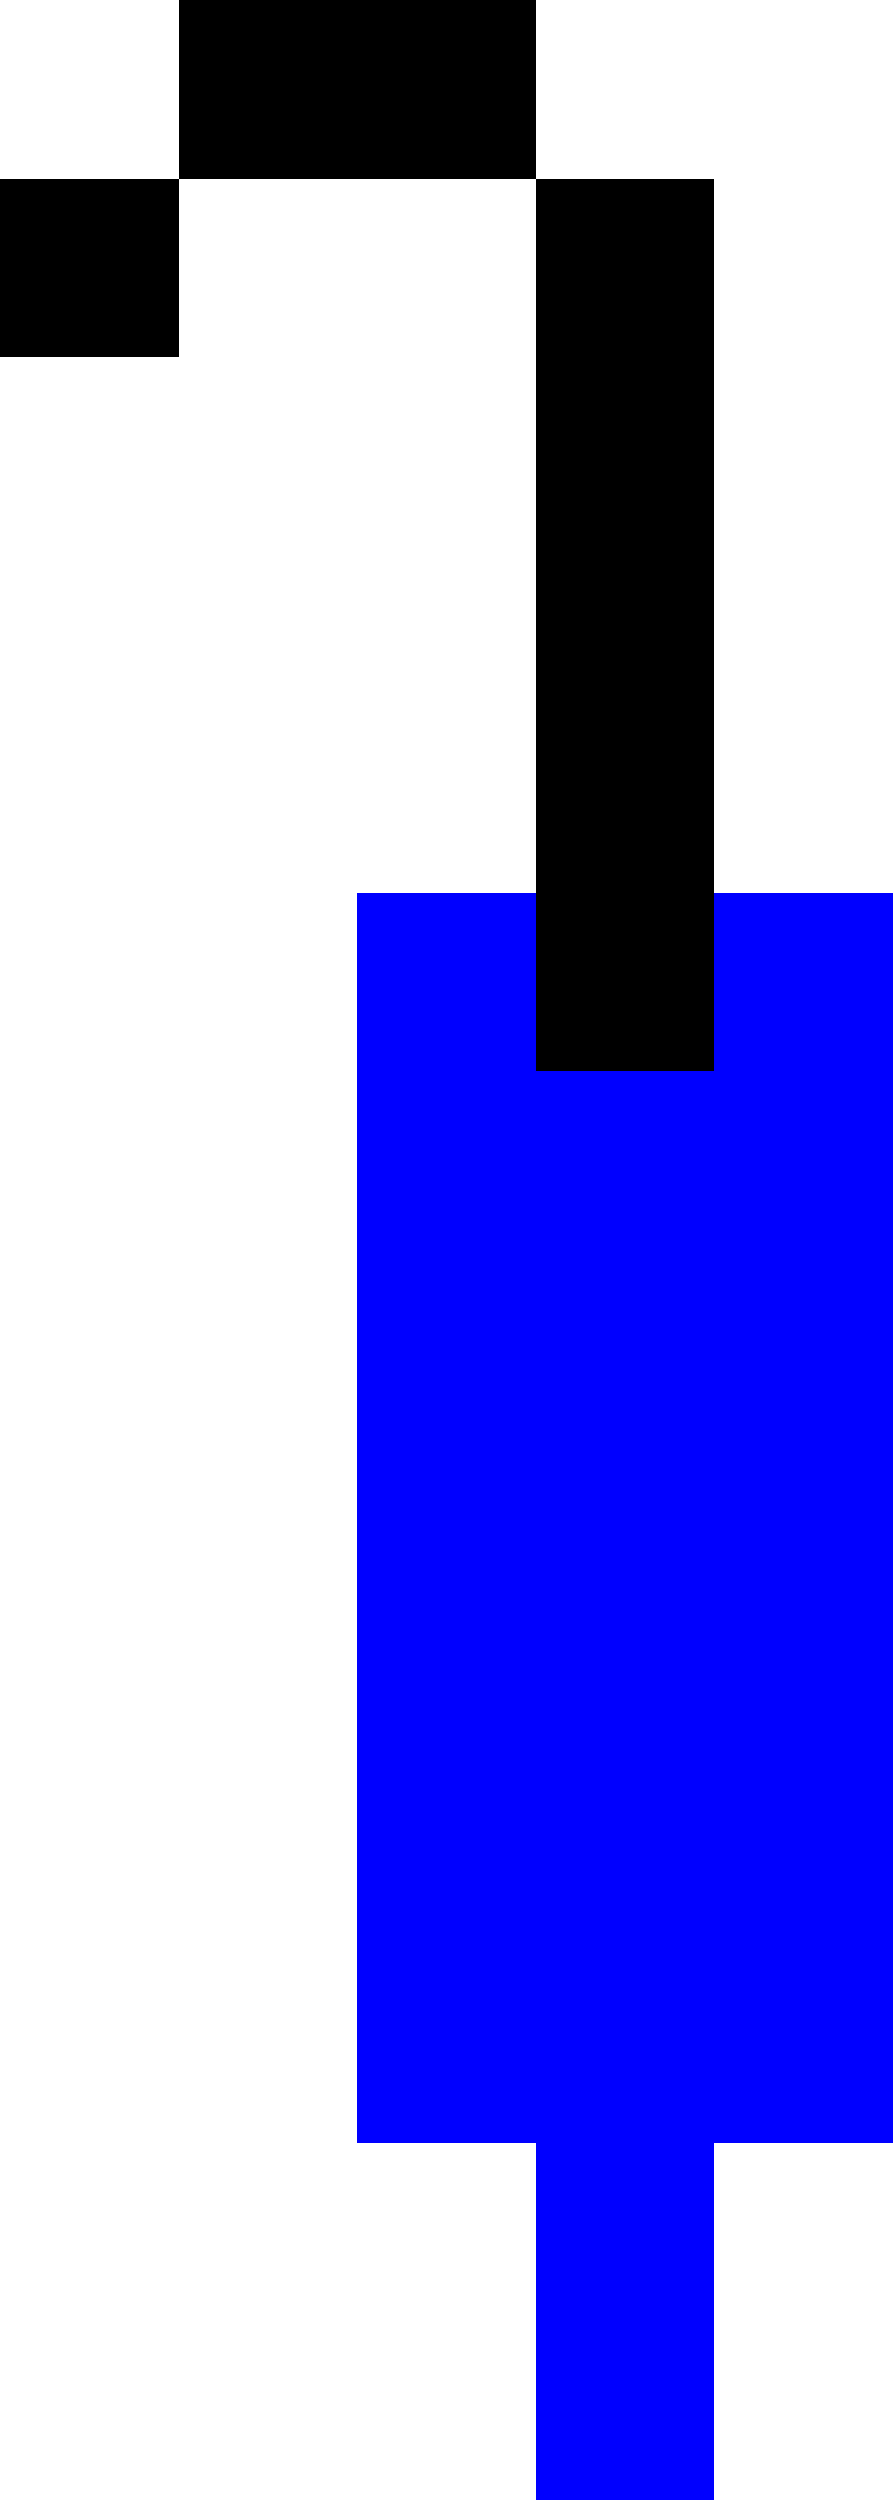
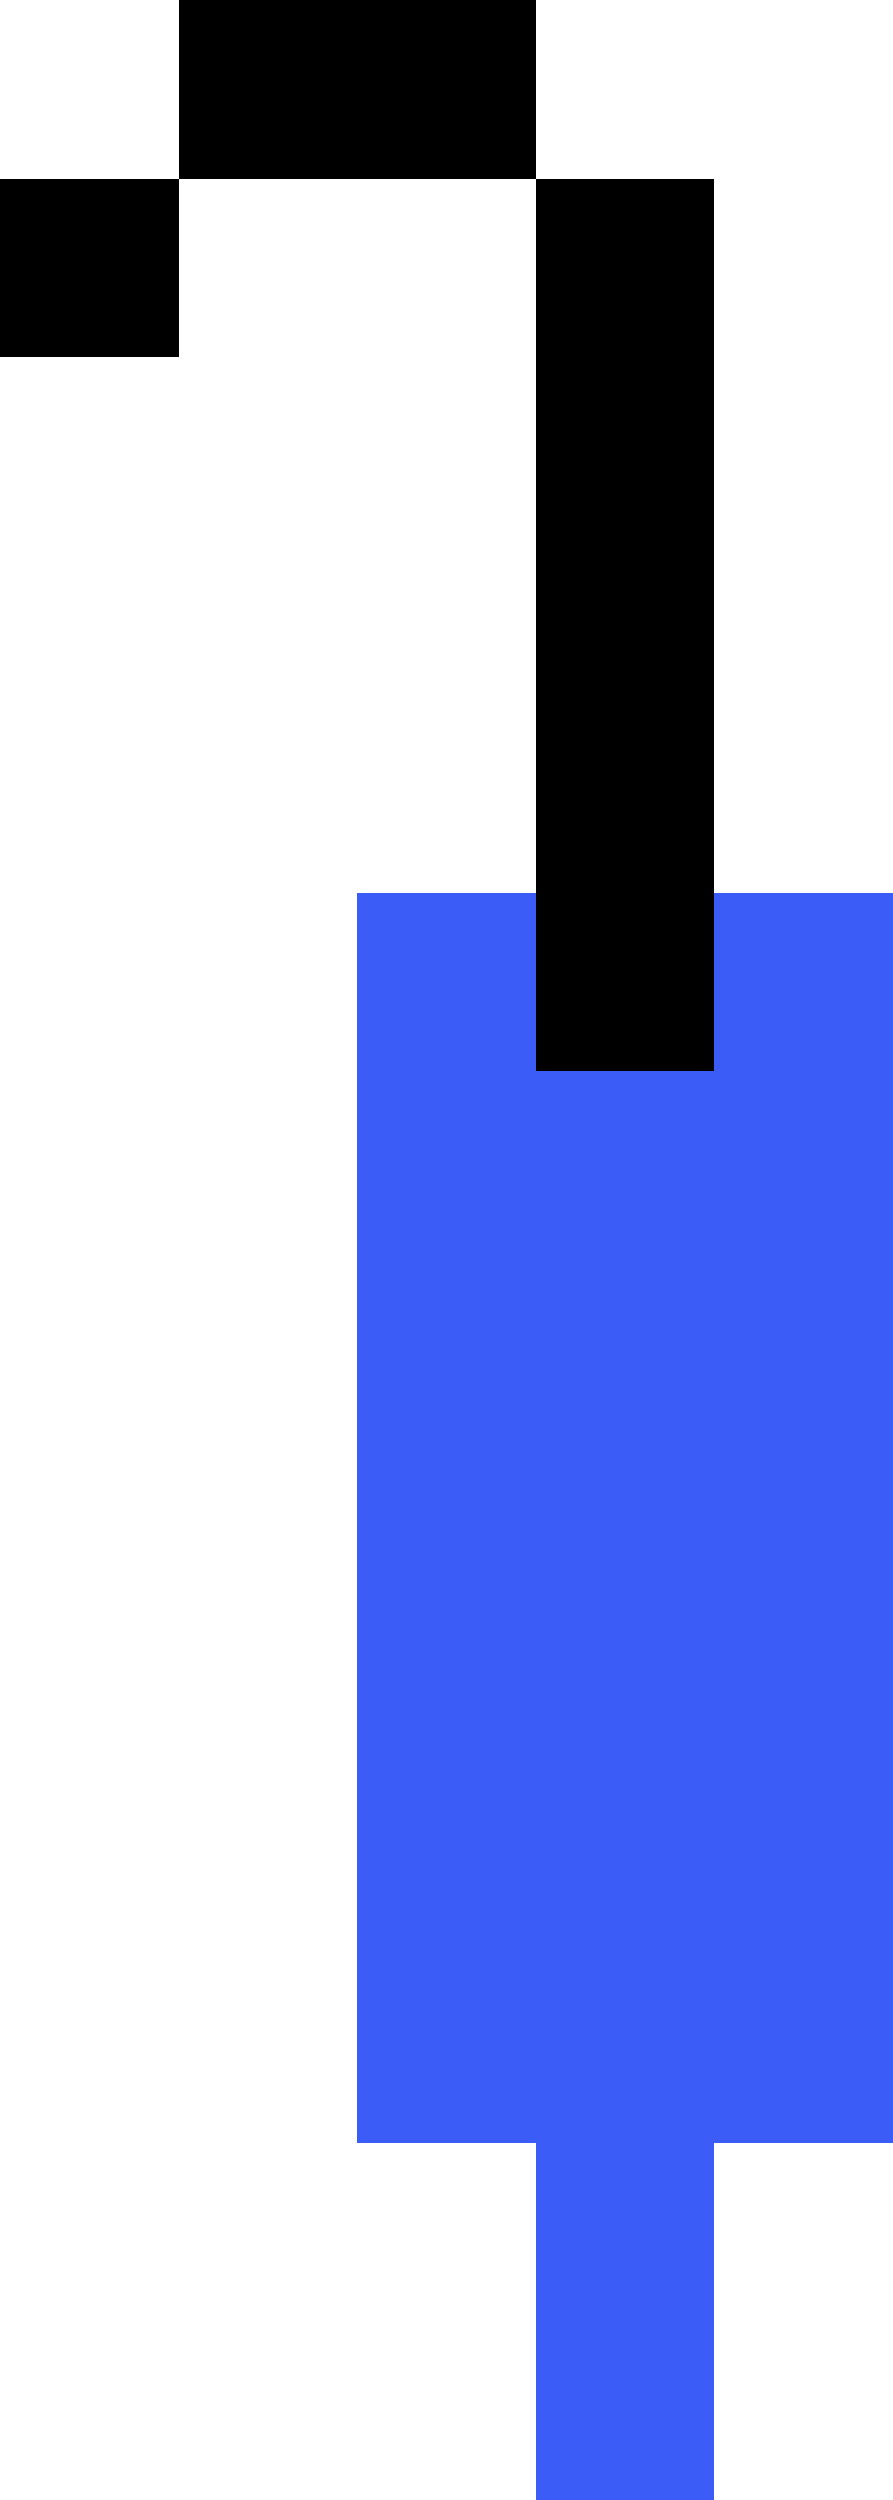
<svg xmlns="http://www.w3.org/2000/svg" width="50" height="140" viewBox="0 0 13.229 37.042" version="1.1" id="svg5" shape-rendering="crispEdges">
  <defs id="defs2" />
-   <path id="rect36911" style="fill:#0000ff;fill-opacity:1;fill-rule:evenodd;stroke-width:0.265" d="M 13.229,13.229 V 31.75 h -2.646 v 5.292 H 7.938 V 31.75 H 5.292 V 13.229 Z" />
+   <path id="rect36911" style="fill:#3b5cf7;fill-opacity:1;fill-rule:evenodd;stroke-width:0.265" d="M 13.229,13.229 V 31.75 h -2.646 v 5.292 H 7.938 V 31.75 H 5.292 V 13.229 Z" />
  <path id="rect36883" style="fill:#000000;fill-opacity:1;fill-rule:evenodd;stroke-width:0.265" d="M 7.938,0 V 2.646 H 2.646 V 0 Z M 2.646,2.646 V 5.292 H 0 V 2.646 Z m 5.292,0 h 2.646 V 15.875 H 7.938 Z" />
</svg>
